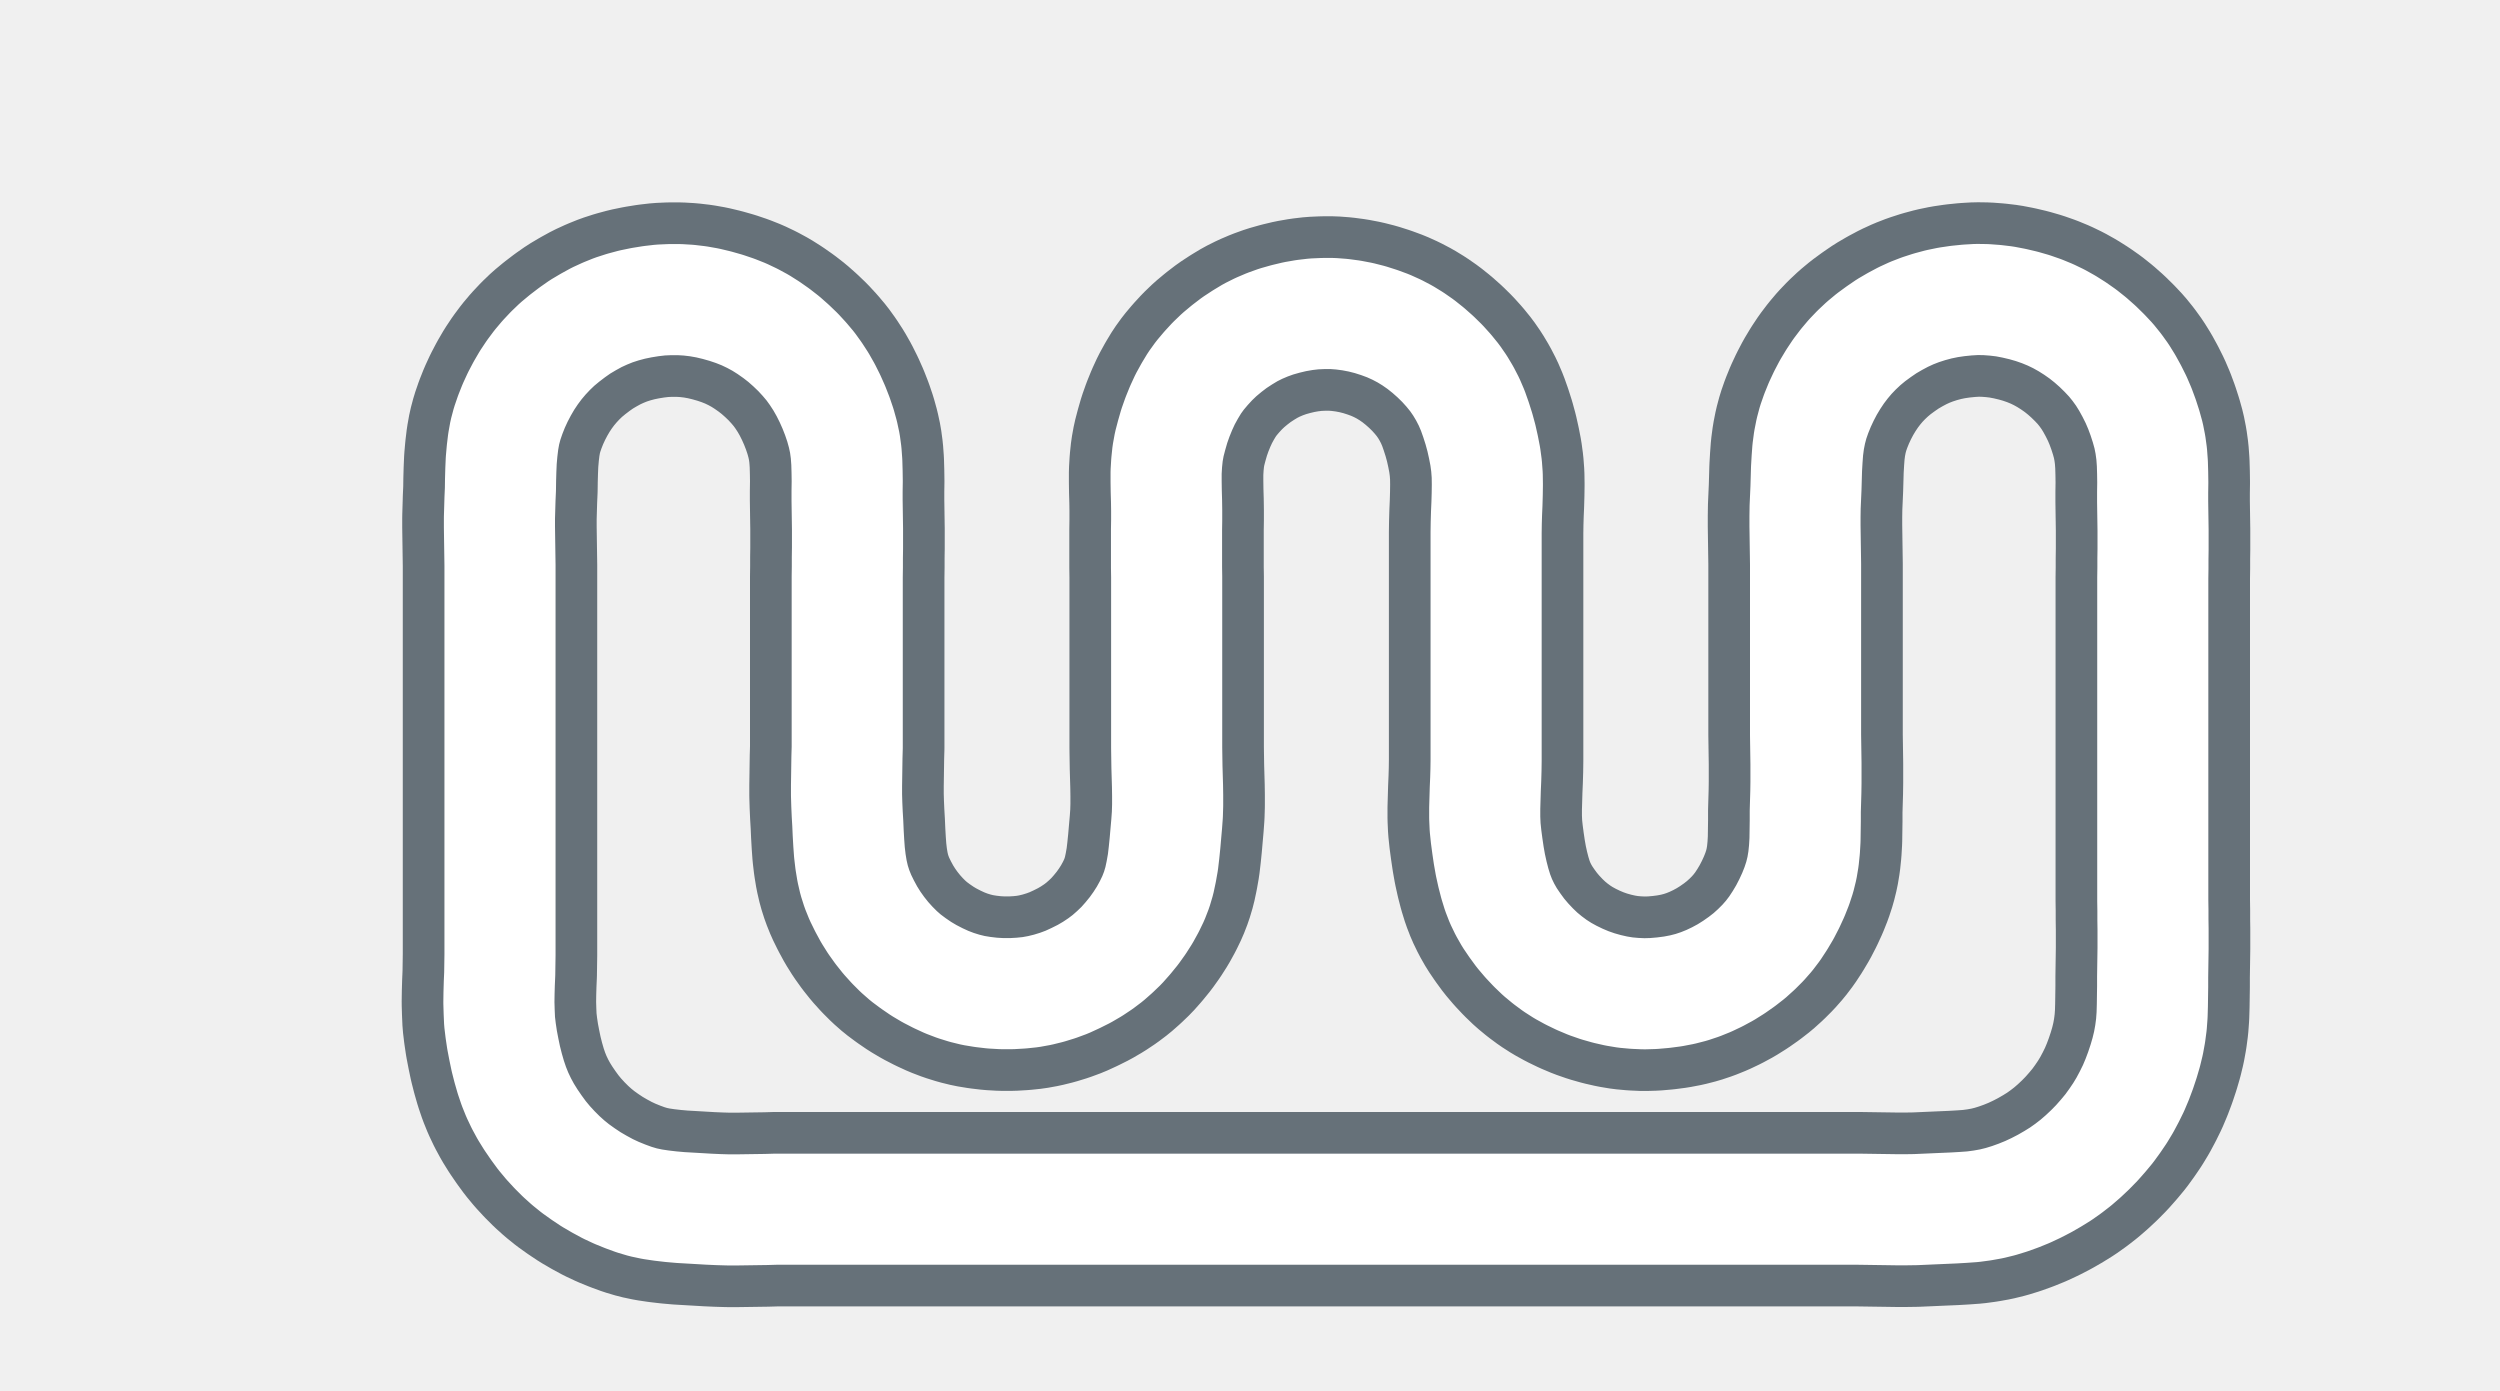
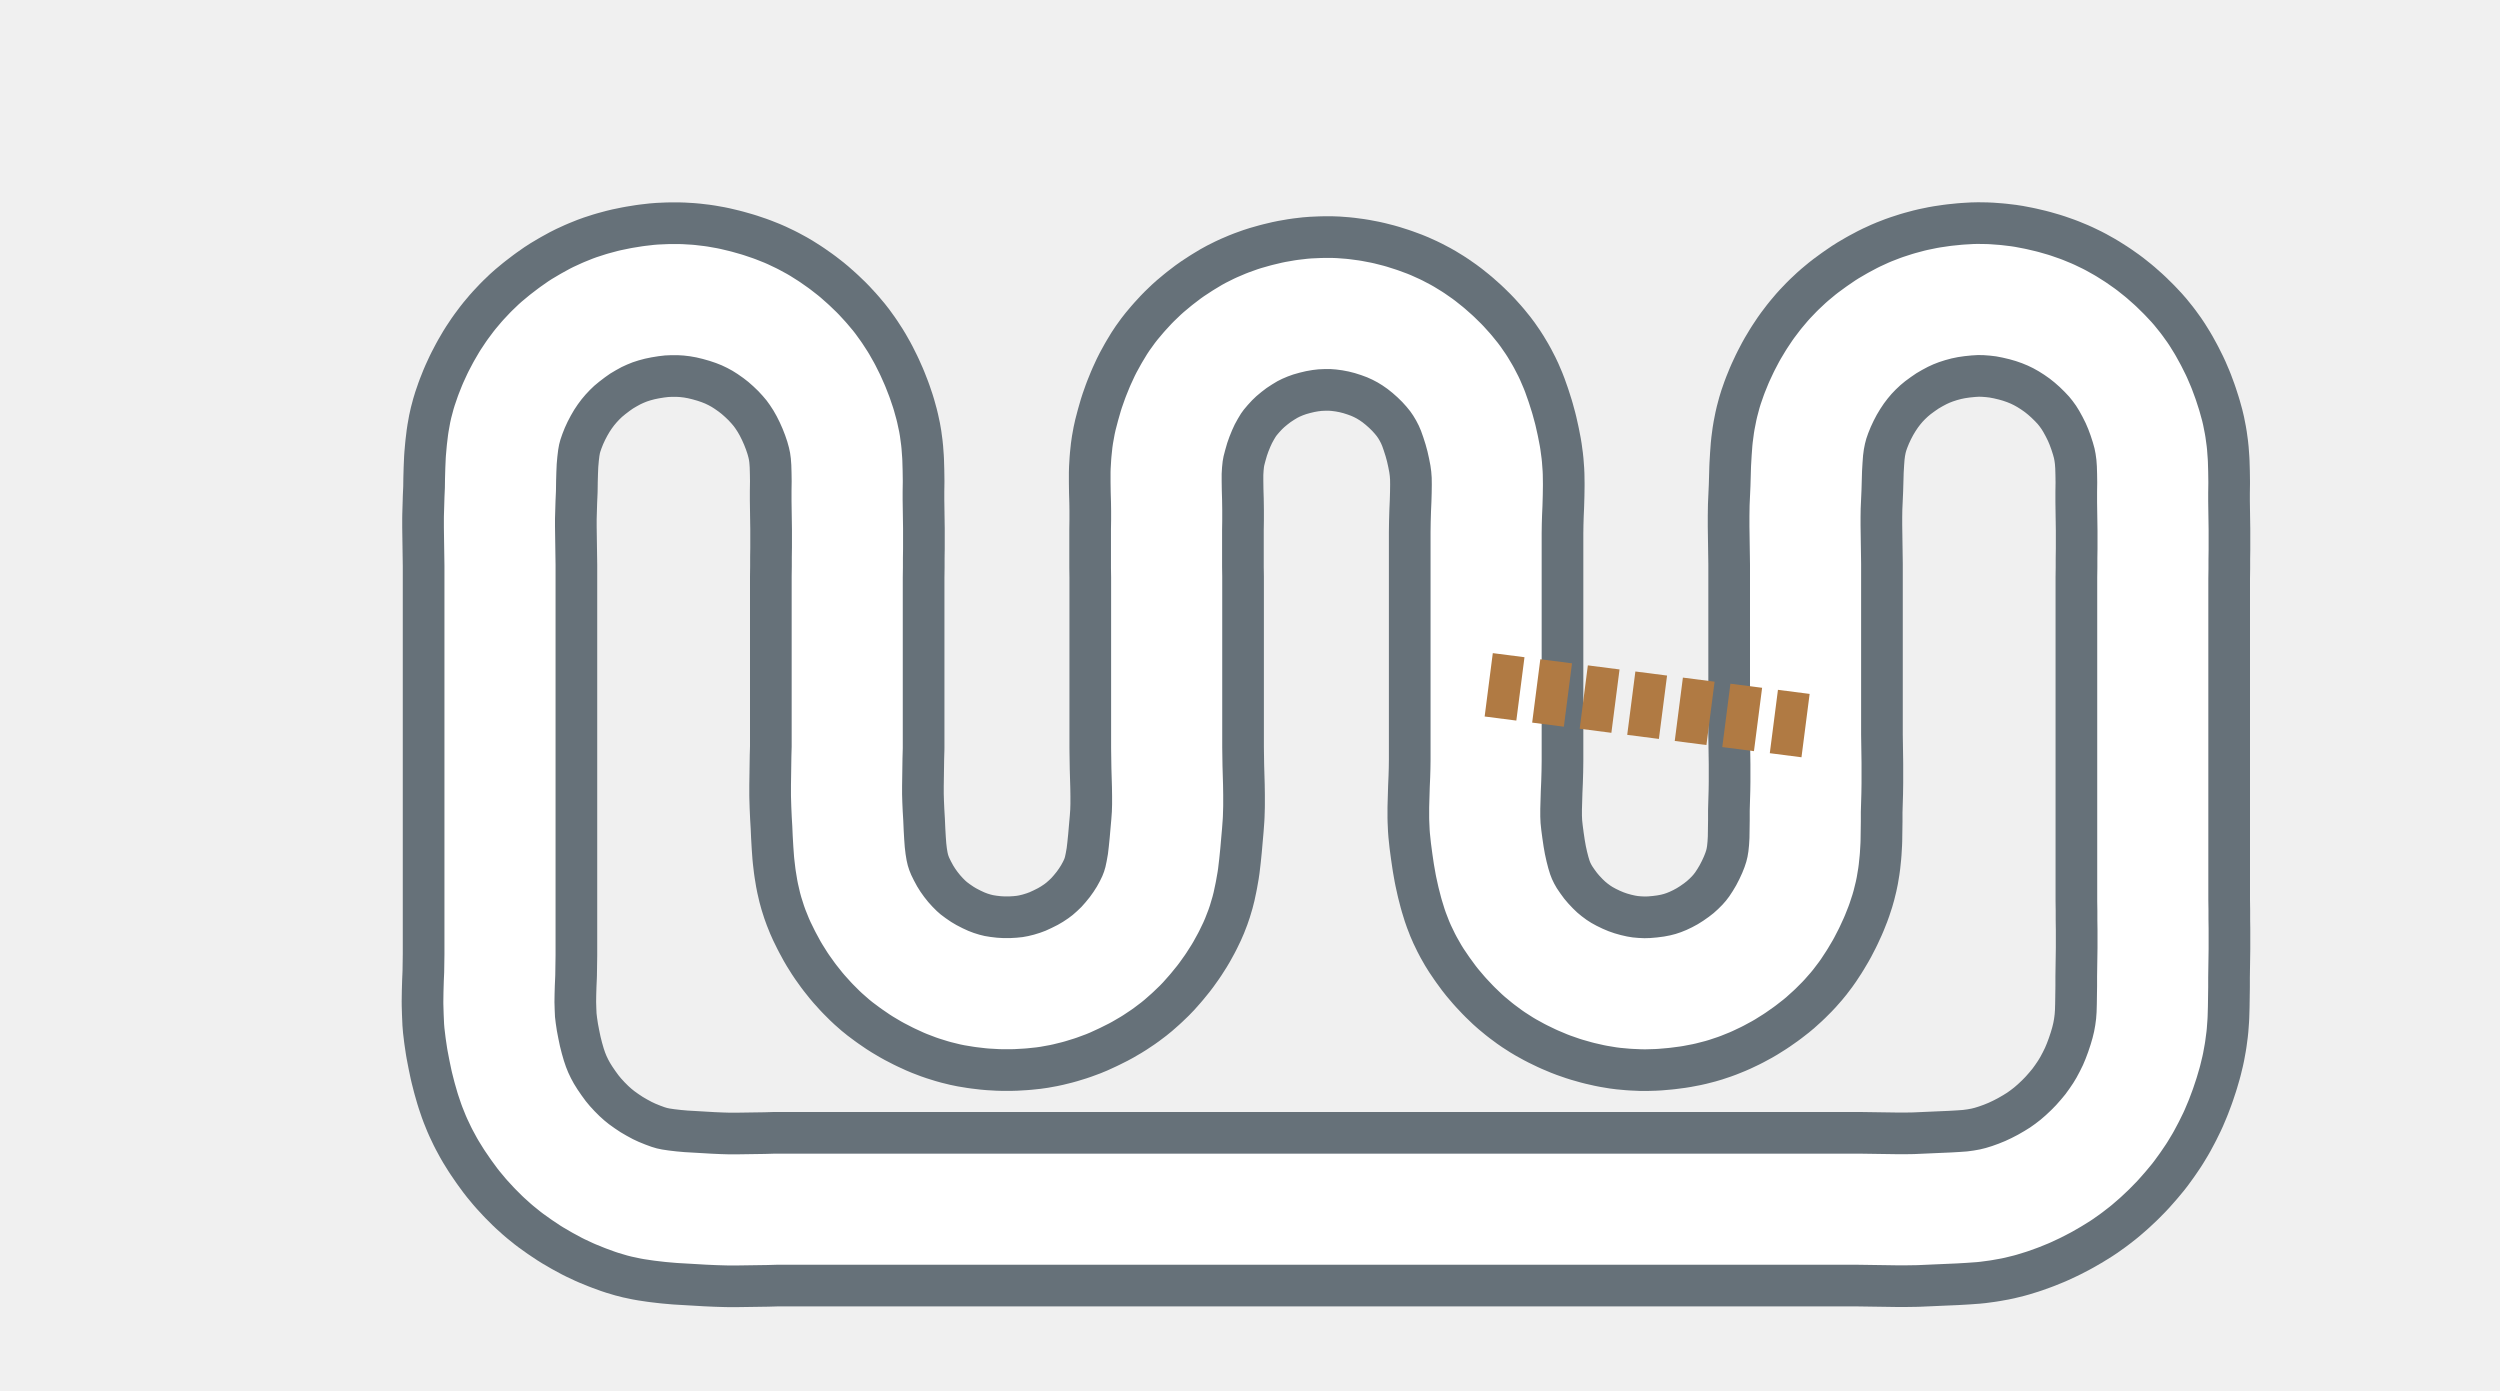
<svg xmlns="http://www.w3.org/2000/svg" width="320" height="178" viewBox="0 0 1800 1000">
  <path d="M620 870L626.8 870L633.7 870L640.5 870L647.4 870L654.2 870L661 870L667.9 870L674.7 870L681.5 870L688.4 870L695.2 870L702 870L708.9 870L715.7 870L722.6 870L729.4 870L736.2 870L743.1 870L749.9 870L756.8 870L763.7 870L770.5 870L777.4 870L784.2 870L791 870L797.9 870L804.7 870L811.6 870L818.4 870L825.2 870L832.1 870L838.9 870L845.7 870L852.6 870L859.4 870L866.3 870L873.1 870L879.9 870L886.8 870L893.6 870L900.4 870L907.3 870L914.1 870L920.9 870L927.8 870L934.6 870L941.5 870L948.3 870L955.1 870L962 870L968.8 870L975.7 870L982.6 870L989.4 870L996.3 870L1003.1 870L1009.9 870L1016.8 870L1023.6 870L1030.5 870L1037.3 870L1044.1 870L1051 870L1057.8 870L1064.6 870L1071.5 870L1078.3 870L1085.1 870L1092 870L1098.8 870L1105.7 870L1112.5 870L1119.3 870L1126.2 870L1133 870L1139.8 870L1146.7 870L1153.5 870L1160.4 870L1167.2 870L1174 870L1180.9 870L1187.7 870L1194.6 870L1201.5 870L1208.3 870L1215.2 870L1222 870L1228.8 870L1235.7 870L1242.5 870L1249.4 870L1256.2 870L1263 870L1269.9 870L1276.7 870L1283.5 870L1290.4 870L1297.2 870L1304.1 870L1310.9 870L1317.7 870L1324.6 870L1331.4 870L1338.2 870L1345.1 870.1L1351.9 870.2L1358.8 870.3L1365.6 870.4L1372.5 870.4L1379.3 870.3L1386.1 870L1392.9 869.7L1399.8 869.4L1406.7 869.1L1413.6 868.7L1420.5 868.2L1427.2 867.3L1433.9 866.1L1440.4 864.5L1446.9 862.5L1453.3 860.2L1459.7 857.6L1465.9 854.7L1472.1 851.5L1478 848.1L1483.8 844.5L1489.3 840.6L1494.6 836.5L1499.8 832L1504.8 827.3L1509.6 822.4L1514.2 817.2L1518.6 811.9L1522.6 806.4L1526.4 800.8L1529.9 795L1533.1 789L1536.1 782.9L1538.8 776.5L1541.2 770.1L1543.4 763.5L1545.3 757L1546.9 750.4L1548.1 743.8L1549 737L1549.5 730.2L1549.7 723.4L1549.8 716.5L1549.9 709.6L1549.9 702.7L1550 695.8L1550.1 689L1550.2 682.1L1550.2 675.3L1550.2 668.5L1550.1 661.6L1550.1 654.8L1550 647.9L1550 641.1L1550 634.3L1550 627.4L1550 620.6L1550 613.8L1550 606.9L1550 600.1L1550 593.2L1550 586.4L1550 579.6L1550 572.7L1550 565.9L1550 559.1L1550 552.2L1550 545.4L1550 538.5L1550 531.7L1550 524.9L1550 518L1550 511.2L1550 504.3L1550 497.4L1550 490.6L1550 483.7L1550 476.9L1550 470.1L1550 463.2L1550 456.4L1550 449.5L1550 442.7L1550 435.9L1550 429L1550 422.2L1550 415.4L1550.1 408.5L1550.1 401.7L1550.2 394.8L1550.2 388L1550.2 381.2L1550.1 374.3L1550 367.5L1549.9 360.6L1549.9 353.7L1550 346.8L1549.9 339.9L1549.7 333L1549.2 326.2L1548.3 319.6L1547 313L1545.2 306.5L1543.1 300L1540.7 293.5L1538 287.2L1534.9 281L1531.6 275L1528 269.2L1524.1 263.8L1519.9 258.6L1515.2 253.6L1510.3 248.8L1505.1 244.2L1499.7 239.9L1494 235.9L1488.3 232.3L1482.4 229L1476.4 226.1L1470.1 223.5L1463.5 221.2L1456.9 219.3L1450.1 217.7L1443.3 216.4L1436.6 215.6L1429.9 215.1L1423.2 215L1416.4 215.4L1409.5 216.1L1402.7 217.1L1395.9 218.5L1389.2 220.3L1382.7 222.4L1376.5 224.8L1370.4 227.6L1364.4 230.8L1358.4 234.3L1352.7 238.2L1347.1 242.3L1341.8 246.7L1336.8 251.4L1332.2 256.2L1327.9 261.3L1323.8 266.7L1320 272.4L1316.4 278.4L1313.2 284.5L1310.3 290.7L1307.7 297.1L1305.5 303.4L1303.8 309.8L1302.5 316.4L1301.6 323.2L1301.1 330L1300.7 336.9L1300.5 343.9L1300.3 350.8L1300 357.6L1299.7 364.4L1299.6 371.2L1299.6 378.1L1299.7 384.9L1299.8 391.8L1299.9 398.6L1300 405.5L1300 412.3L1300 419.1L1300 426L1300 432.8L1300 439.7L1300 446.6L1300 453.4L1300 460.3L1300 467.1L1300 473.9L1300 480.8L1300 487.6L1300 494.5L1300 501.3L1300 508.1L1300 515L1300 521.8L1300 528.6L1300.1 535.5L1300.2 542.3L1300.3 549.2L1300.3 556L1300.3 562.8L1300.2 569.7L1300 576.5L1299.8 583.4L1299.8 590.3L1299.7 597.2L1299.6 604.2L1299.2 611L1298.5 617.8L1297.4 624.4L1295.8 630.9L1293.7 637.3L1291.2 643.6L1288.3 649.9L1285.1 656.1L1281.6 662L1277.8 667.8L1273.7 673.2L1269.3 678.2L1264.6 682.9L1259.5 687.5L1254.1 691.7L1248.4 695.7L1242.5 699.4L1236.4 702.7L1230.3 705.6L1224.1 708.1L1217.8 710.2L1211.2 711.9L1204.4 713.2L1197.5 714.1L1190.6 714.7L1183.7 714.9L1176.9 714.6L1170.3 714L1163.7 712.9L1157.1 711.4L1150.4 709.5L1143.8 707.2L1137.4 704.5L1131.2 701.5L1125.2 698.2L1119.6 694.6L1114.2 690.6L1109 686.3L1104 681.5L1099.3 676.5L1094.8 671.2L1090.7 665.6L1086.9 660L1083.6 654.2L1080.7 648.2L1078.3 642L1076.3 635.5L1074.6 628.9L1073.1 622.1L1071.9 615.3L1070.9 608.5L1070 601.7L1069.3 595L1069 588.2L1069 581.3L1069.2 574.4L1069.4 567.5L1069.7 560.6L1069.9 553.8L1070 546.9L1070 540.1L1070 533.2L1070 526.4L1070 519.5L1070 512.7L1070 505.9L1070 499L1070 492.2L1070 485.4L1070 478.5L1070 471.7L1070 464.9L1070 458L1070 451.2L1070 444.3L1070 437.5L1070 430.7L1070 423.8L1070 417L1070 410.2L1070 403.3L1070 396.5L1070 389.6L1070 382.8L1070.1 375.9L1070.3 369L1070.6 362.1L1070.8 355.2L1070.9 348.3L1070.8 341.5L1070.3 334.8L1069.4 328.1L1068.1 321.4L1066.6 314.7L1064.8 308.1L1062.7 301.5L1060.4 295L1057.7 288.7L1054.6 282.7L1051.2 277L1047.4 271.5L1043.1 266.2L1038.5 261.1L1033.5 256.2L1028.3 251.6L1022.9 247.3L1017.3 243.4L1011.6 239.9L1005.7 236.8L999.5 234L993 231.6L986.4 229.5L979.7 227.8L972.9 226.5L966.1 225.6L959.5 225.1L952.8 225.1L946 225.4L939.2 226.2L932.3 227.4L925.6 229L918.9 230.9L912.5 233.2L906.4 235.8L900.4 238.8L894.6 242.3L888.8 246.1L883.3 250.3L877.9 254.8L872.9 259.6L868.3 264.6L864 269.7L860.1 275.1L856.6 280.9L853.3 286.9L850.4 293.2L847.8 299.6L845.5 306.1L843.6 312.7L841.9 319.2L840.7 325.8L840 332.5L839.6 339.3L839.6 346.2L839.7 353.1L839.9 360L840 366.9L840 373.8L839.9 380.6L839.9 387.5L839.9 394.3L839.9 401.1L839.9 408L840 414.8L840 421.7L840 428.5L840 435.3L840 442.2L840 449L840 455.9L840 462.7L840 469.5L840 476.4L840 483.2L840 490L840 496.9L840 503.7L840 510.5L840 517.4L840 524.2L840 531.1L840 537.9L840.1 544.8L840.2 551.6L840.4 558.5L840.6 565.4L840.7 572.2L840.7 579.1L840.5 585.9L840 592.7L839.4 599.5L838.8 606.4L838.1 613.3L837.3 620.1L836.1 626.9L834.7 633.5L832.8 639.9L830.4 646.1L827.5 652.1L824.2 658.1L820.5 663.9L816.5 669.5L812.1 674.9L807.5 680.1L802.6 684.8L797.6 689.2L792.3 693.2L786.6 697L780.6 700.5L774.4 703.6L768.1 706.5L761.6 708.9L755.1 710.9L748.6 712.5L742 713.7L735.3 714.4L728.4 714.8L721.4 714.8L714.4 714.4L707.6 713.6L700.9 712.5L694.4 710.9L688 708.9L681.7 706.5L675.4 703.6L669.2 700.4L663.3 696.9L657.6 693L652.1 688.9L647.1 684.5L642.4 679.8L637.8 674.7L633.5 669.3L629.5 663.7L625.8 657.8L622.5 651.7L619.5 645.6L617 639.4L615 633.1L613.5 626.6L612.4 619.9L611.6 613.1L611.1 606.2L610.7 599.2L610.4 592.3L610 585.5L609.7 578.7L609.5 571.9L609.5 565L609.6 558.2L609.7 551.3L609.8 544.5L610 537.6L610 530.8L610 524L610 517.1L610 510.3L610 503.4L610 496.6L610 489.8L610 482.9L610 476.1L610 469.3L610 462.4L610 455.6L610 448.8L610 441.9L610 435.1L610 428.2L610 421.4L610 414.6L610.1 407.7L610.1 400.8L610.2 394L610.2 387.1L610.2 380.3L610.1 373.4L610 366.6L609.9 359.7L609.9 352.8L610 345.9L609.9 339L609.7 332.1L609.2 325.3L608.3 318.6L606.9 312.1L605.1 305.6L602.9 299.1L600.4 292.7L597.6 286.4L594.5 280.2L591.1 274.2L587.4 268.5L583.5 263.1L579.2 258L574.6 253L569.6 248.2L564.4 243.6L559 239.4L553.3 235.4L547.6 231.8L541.7 228.6L535.6 225.7L529.3 223.2L522.8 221L516.1 219.1L509.4 217.5L502.6 216.3L495.8 215.5L489.1 215.1L482.4 215.1L475.6 215.4L468.7 216.2L461.9 217.3L455.1 218.7L448.4 220.5L441.9 222.6L435.7 225.1L429.6 227.9L423.6 231.2L417.7 234.7L412 238.7L406.5 242.9L401.2 247.3L396.3 252L391.7 256.9L387.4 262L383.3 267.5L379.5 273.2L376 279.2L372.8 285.3L369.9 291.6L367.4 297.9L365.2 304.3L363.5 310.7L362.3 317.4L361.5 324.1L360.9 330.9L360.6 337.8L360.4 344.8L360.3 351.7L360 358.5L359.8 365.3L359.6 372.1L359.6 379L359.7 385.8L359.8 392.7L359.9 399.5L360 406.4L360 413.2L360 420L360 426.9L360 433.7L360 440.5L360 447.4L360 454.2L360 461.1L360 467.9L360 474.7L360 481.6L360 488.4L360 495.3L360 502.2L360 509L360 515.9L360 522.7L360 529.5L360 536.4L360 543.2L360 550.1L360 556.9L360 563.7L360 570.6L360 577.4L360 584.2L360 591.1L360 597.9L360 604.8L360 611.6L360 618.4L360 625.3L360 632.1L360 638.9L360 645.8L360 652.6L360 659.5L360 666.3L360 673.1L360 680L360 686.8L359.9 693.7L359.8 700.5L359.5 707.4L359.3 714.3L359.2 721.2L359.4 728L359.7 734.8L360.5 741.5L361.5 748.2L362.8 755L364.2 761.7L365.9 768.4L367.8 775L370 781.5L372.5 787.7L375.4 793.8L378.6 799.7L382.2 805.5L386.1 811.2L390.2 816.8L394.6 822.1L399.3 827.2L404.1 832L409.1 836.5L414.3 840.7L419.9 844.7L425.6 848.5L431.6 852L437.7 855.3L443.9 858.2L450.3 860.8L456.6 863.1L463 865L469.6 866.4L476.3 867.4L483.2 868.2L490 868.8L496.9 869.2L503.8 869.6L510.6 870L517.4 870.3L524.2 870.5L531.1 870.5L537.9 870.4L544.8 870.3L551.6 870.2L558.5 870L565.3 870L572.1 870L579 870L585.8 870L592.7 870L599.5 870L606.3 870L613.2 870Z" fill="none" stroke="#0b1d2a" stroke-opacity="0.6" stroke-width="140" stroke-linejoin="round" />
  <path d="M620 870L626.8 870L633.7 870L640.5 870L647.4 870L654.2 870L661 870L667.9 870L674.7 870L681.5 870L688.4 870L695.2 870L702 870L708.9 870L715.7 870L722.6 870L729.4 870L736.2 870L743.1 870L749.9 870L756.8 870L763.7 870L770.5 870L777.4 870L784.2 870L791 870L797.9 870L804.7 870L811.6 870L818.4 870L825.2 870L832.1 870L838.9 870L845.7 870L852.6 870L859.4 870L866.3 870L873.1 870L879.9 870L886.8 870L893.6 870L900.4 870L907.3 870L914.1 870L920.9 870L927.8 870L934.6 870L941.5 870L948.3 870L955.1 870L962 870L968.8 870L975.7 870L982.6 870L989.4 870L996.3 870L1003.1 870L1009.9 870L1016.8 870L1023.6 870L1030.5 870L1037.3 870L1044.1 870L1051 870L1057.8 870L1064.6 870L1071.5 870L1078.3 870L1085.1 870L1092 870L1098.8 870L1105.7 870L1112.5 870L1119.3 870L1126.2 870L1133 870L1139.8 870L1146.7 870L1153.5 870L1160.4 870L1167.2 870L1174 870L1180.9 870L1187.7 870L1194.6 870L1201.5 870L1208.3 870L1215.2 870L1222 870L1228.8 870L1235.7 870L1242.5 870L1249.4 870L1256.2 870L1263 870L1269.9 870L1276.7 870L1283.5 870L1290.4 870L1297.2 870L1304.1 870L1310.9 870L1317.7 870L1324.6 870L1331.4 870L1338.2 870L1345.1 870.1L1351.9 870.2L1358.8 870.3L1365.6 870.4L1372.5 870.4L1379.3 870.3L1386.1 870L1392.9 869.7L1399.8 869.4L1406.7 869.1L1413.6 868.7L1420.5 868.2L1427.2 867.3L1433.9 866.1L1440.4 864.5L1446.9 862.5L1453.3 860.2L1459.7 857.6L1465.9 854.7L1472.1 851.5L1478 848.1L1483.8 844.5L1489.3 840.6L1494.6 836.5L1499.8 832L1504.8 827.3L1509.6 822.4L1514.2 817.2L1518.6 811.9L1522.6 806.4L1526.4 800.8L1529.9 795L1533.1 789L1536.1 782.9L1538.8 776.5L1541.2 770.1L1543.4 763.5L1545.3 757L1546.9 750.4L1548.1 743.8L1549 737L1549.5 730.2L1549.7 723.4L1549.8 716.5L1549.9 709.6L1549.9 702.7L1550 695.8L1550.1 689L1550.2 682.1L1550.2 675.3L1550.2 668.5L1550.1 661.6L1550.1 654.8L1550 647.9L1550 641.1L1550 634.3L1550 627.4L1550 620.6L1550 613.8L1550 606.9L1550 600.1L1550 593.2L1550 586.4L1550 579.6L1550 572.7L1550 565.9L1550 559.1L1550 552.2L1550 545.4L1550 538.5L1550 531.7L1550 524.9L1550 518L1550 511.2L1550 504.3L1550 497.4L1550 490.6L1550 483.7L1550 476.9L1550 470.1L1550 463.2L1550 456.4L1550 449.5L1550 442.7L1550 435.9L1550 429L1550 422.2L1550 415.4L1550.1 408.5L1550.1 401.7L1550.2 394.8L1550.2 388L1550.2 381.2L1550.1 374.3L1550 367.5L1549.9 360.6L1549.9 353.7L1550 346.8L1549.9 339.9L1549.7 333L1549.2 326.2L1548.3 319.6L1547 313L1545.2 306.5L1543.1 300L1540.7 293.5L1538 287.2L1534.9 281L1531.6 275L1528 269.2L1524.1 263.8L1519.9 258.6L1515.2 253.6L1510.3 248.8L1505.1 244.2L1499.7 239.9L1494 235.9L1488.3 232.3L1482.4 229L1476.4 226.1L1470.1 223.5L1463.5 221.2L1456.9 219.3L1450.1 217.7L1443.3 216.4L1436.6 215.6L1429.9 215.1L1423.2 215L1416.4 215.4L1409.5 216.1L1402.7 217.1L1395.9 218.5L1389.2 220.3L1382.7 222.4L1376.5 224.8L1370.4 227.6L1364.4 230.8L1358.4 234.3L1352.7 238.2L1347.1 242.3L1341.8 246.7L1336.8 251.4L1332.2 256.2L1327.9 261.3L1323.8 266.7L1320 272.4L1316.4 278.4L1313.2 284.5L1310.3 290.7L1307.7 297.1L1305.5 303.4L1303.8 309.8L1302.5 316.4L1301.6 323.2L1301.1 330L1300.7 336.9L1300.5 343.9L1300.3 350.8L1300 357.6L1299.7 364.4L1299.6 371.2L1299.6 378.1L1299.7 384.9L1299.8 391.8L1299.9 398.6L1300 405.5L1300 412.3L1300 419.1L1300 426L1300 432.8L1300 439.7L1300 446.6L1300 453.4L1300 460.3L1300 467.1L1300 473.9L1300 480.8L1300 487.6L1300 494.5L1300 501.3L1300 508.1L1300 515L1300 521.8L1300 528.6L1300.1 535.5L1300.2 542.3L1300.3 549.2L1300.3 556L1300.3 562.8L1300.2 569.7L1300 576.5L1299.8 583.4L1299.8 590.3L1299.7 597.2L1299.6 604.2L1299.2 611L1298.5 617.8L1297.4 624.4L1295.8 630.9L1293.7 637.3L1291.2 643.6L1288.3 649.9L1285.1 656.1L1281.6 662L1277.8 667.8L1273.7 673.2L1269.3 678.2L1264.6 682.9L1259.5 687.5L1254.1 691.7L1248.4 695.7L1242.5 699.4L1236.4 702.7L1230.3 705.6L1224.1 708.1L1217.8 710.2L1211.2 711.9L1204.4 713.2L1197.5 714.1L1190.6 714.7L1183.7 714.9L1176.9 714.6L1170.3 714L1163.7 712.9L1157.1 711.4L1150.4 709.5L1143.8 707.2L1137.4 704.5L1131.2 701.5L1125.2 698.2L1119.6 694.6L1114.2 690.6L1109 686.3L1104 681.5L1099.3 676.5L1094.8 671.2L1090.7 665.6L1086.9 660L1083.6 654.2L1080.7 648.2L1078.3 642L1076.3 635.5L1074.6 628.9L1073.1 622.1L1071.9 615.3L1070.9 608.5L1070 601.7L1069.3 595L1069 588.2L1069 581.3L1069.2 574.4L1069.4 567.5L1069.7 560.6L1069.9 553.8L1070 546.9L1070 540.1L1070 533.2L1070 526.4L1070 519.5L1070 512.7L1070 505.9L1070 499L1070 492.2L1070 485.4L1070 478.5L1070 471.7L1070 464.9L1070 458L1070 451.2L1070 444.3L1070 437.5L1070 430.7L1070 423.8L1070 417L1070 410.2L1070 403.3L1070 396.5L1070 389.6L1070 382.8L1070.1 375.9L1070.3 369L1070.6 362.1L1070.8 355.2L1070.9 348.3L1070.8 341.5L1070.3 334.8L1069.4 328.1L1068.1 321.4L1066.6 314.7L1064.8 308.1L1062.7 301.5L1060.4 295L1057.7 288.7L1054.6 282.7L1051.2 277L1047.4 271.5L1043.1 266.2L1038.5 261.1L1033.5 256.2L1028.3 251.6L1022.9 247.3L1017.3 243.4L1011.6 239.9L1005.7 236.8L999.5 234L993 231.6L986.4 229.5L979.7 227.8L972.9 226.5L966.1 225.6L959.5 225.1L952.8 225.1L946 225.4L939.2 226.2L932.3 227.4L925.6 229L918.9 230.9L912.5 233.2L906.4 235.8L900.4 238.8L894.6 242.3L888.8 246.1L883.3 250.3L877.9 254.8L872.9 259.6L868.3 264.6L864 269.7L860.1 275.1L856.6 280.9L853.3 286.9L850.4 293.2L847.8 299.6L845.5 306.1L843.6 312.7L841.9 319.2L840.7 325.8L840 332.5L839.6 339.3L839.6 346.2L839.7 353.1L839.9 360L840 366.9L840 373.8L839.9 380.6L839.9 387.5L839.9 394.3L839.9 401.1L839.9 408L840 414.8L840 421.7L840 428.5L840 435.3L840 442.2L840 449L840 455.9L840 462.7L840 469.5L840 476.4L840 483.2L840 490L840 496.9L840 503.7L840 510.5L840 517.4L840 524.2L840 531.1L840 537.9L840.1 544.8L840.2 551.6L840.4 558.5L840.6 565.4L840.7 572.2L840.7 579.1L840.5 585.9L840 592.7L839.4 599.5L838.8 606.4L838.1 613.3L837.3 620.1L836.1 626.9L834.7 633.5L832.8 639.9L830.4 646.1L827.5 652.1L824.2 658.1L820.5 663.9L816.5 669.5L812.1 674.9L807.5 680.1L802.6 684.8L797.6 689.2L792.3 693.2L786.6 697L780.6 700.5L774.4 703.6L768.1 706.5L761.6 708.9L755.1 710.9L748.6 712.5L742 713.7L735.3 714.4L728.4 714.8L721.4 714.8L714.4 714.4L707.6 713.6L700.9 712.5L694.4 710.9L688 708.9L681.7 706.5L675.4 703.6L669.2 700.4L663.3 696.9L657.6 693L652.1 688.9L647.1 684.5L642.4 679.8L637.8 674.7L633.5 669.3L629.5 663.7L625.8 657.8L622.5 651.7L619.5 645.6L617 639.4L615 633.1L613.5 626.6L612.4 619.9L611.6 613.1L611.1 606.2L610.7 599.2L610.4 592.3L610 585.5L609.7 578.7L609.5 571.9L609.5 565L609.6 558.2L609.7 551.3L609.8 544.5L610 537.6L610 530.8L610 524L610 517.1L610 510.3L610 503.4L610 496.6L610 489.8L610 482.9L610 476.1L610 469.3L610 462.4L610 455.6L610 448.8L610 441.9L610 435.1L610 428.2L610 421.4L610 414.6L610.1 407.7L610.1 400.8L610.2 394L610.2 387.1L610.2 380.3L610.1 373.4L610 366.6L609.9 359.7L609.9 352.8L610 345.9L609.9 339L609.7 332.1L609.2 325.3L608.3 318.6L606.9 312.1L605.1 305.6L602.9 299.1L600.4 292.7L597.6 286.4L594.5 280.2L591.1 274.2L587.4 268.5L583.5 263.1L579.2 258L574.6 253L569.6 248.2L564.4 243.6L559 239.4L553.3 235.4L547.6 231.8L541.7 228.6L535.6 225.7L529.3 223.2L522.8 221L516.1 219.1L509.4 217.5L502.6 216.3L495.8 215.5L489.1 215.1L482.4 215.1L475.6 215.4L468.7 216.2L461.9 217.3L455.1 218.7L448.4 220.5L441.9 222.6L435.7 225.1L429.6 227.9L423.6 231.2L417.7 234.7L412 238.7L406.5 242.9L401.2 247.3L396.3 252L391.7 256.9L387.4 262L383.3 267.5L379.5 273.2L376 279.2L372.8 285.3L369.9 291.6L367.4 297.9L365.2 304.3L363.5 310.7L362.3 317.4L361.5 324.1L360.9 330.9L360.6 337.8L360.4 344.8L360.3 351.7L360 358.5L359.8 365.3L359.6 372.1L359.6 379L359.7 385.8L359.8 392.7L359.9 399.5L360 406.4L360 413.2L360 420L360 426.9L360 433.7L360 440.5L360 447.4L360 454.2L360 461.1L360 467.9L360 474.7L360 481.6L360 488.4L360 495.3L360 502.2L360 509L360 515.9L360 522.7L360 529.5L360 536.4L360 543.2L360 550.1L360 556.9L360 563.7L360 570.6L360 577.4L360 584.2L360 591.1L360 597.9L360 604.8L360 611.6L360 618.4L360 625.3L360 632.1L360 638.9L360 645.8L360 652.6L360 659.5L360 666.3L360 673.1L360 680L360 686.8L359.9 693.7L359.8 700.5L359.5 707.4L359.3 714.3L359.2 721.2L359.4 728L359.7 734.8L360.5 741.5L361.5 748.2L362.8 755L364.2 761.7L365.9 768.4L367.8 775L370 781.5L372.5 787.7L375.4 793.8L378.6 799.7L382.2 805.5L386.1 811.2L390.2 816.8L394.6 822.1L399.3 827.2L404.1 832L409.1 836.5L414.3 840.7L419.9 844.7L425.6 848.5L431.6 852L437.7 855.3L443.9 858.2L450.3 860.8L456.6 863.1L463 865L469.6 866.4L476.3 867.4L483.2 868.2L490 868.8L496.9 869.2L503.8 869.6L510.6 870L517.4 870.3L524.2 870.5L531.1 870.5L537.9 870.4L544.8 870.3L551.6 870.2L558.5 870L565.3 870L572.1 870L579 870L585.8 870L592.7 870L599.5 870L606.3 870L613.2 870Z" fill="none" stroke="#ffffff" stroke-width="80" stroke-linejoin="round" />
+   <path d="M1300 521.8L1070 492.2" fill="none" stroke="#b07a43" stroke-width="46" stroke-dasharray="23 11.5" />
</svg>
